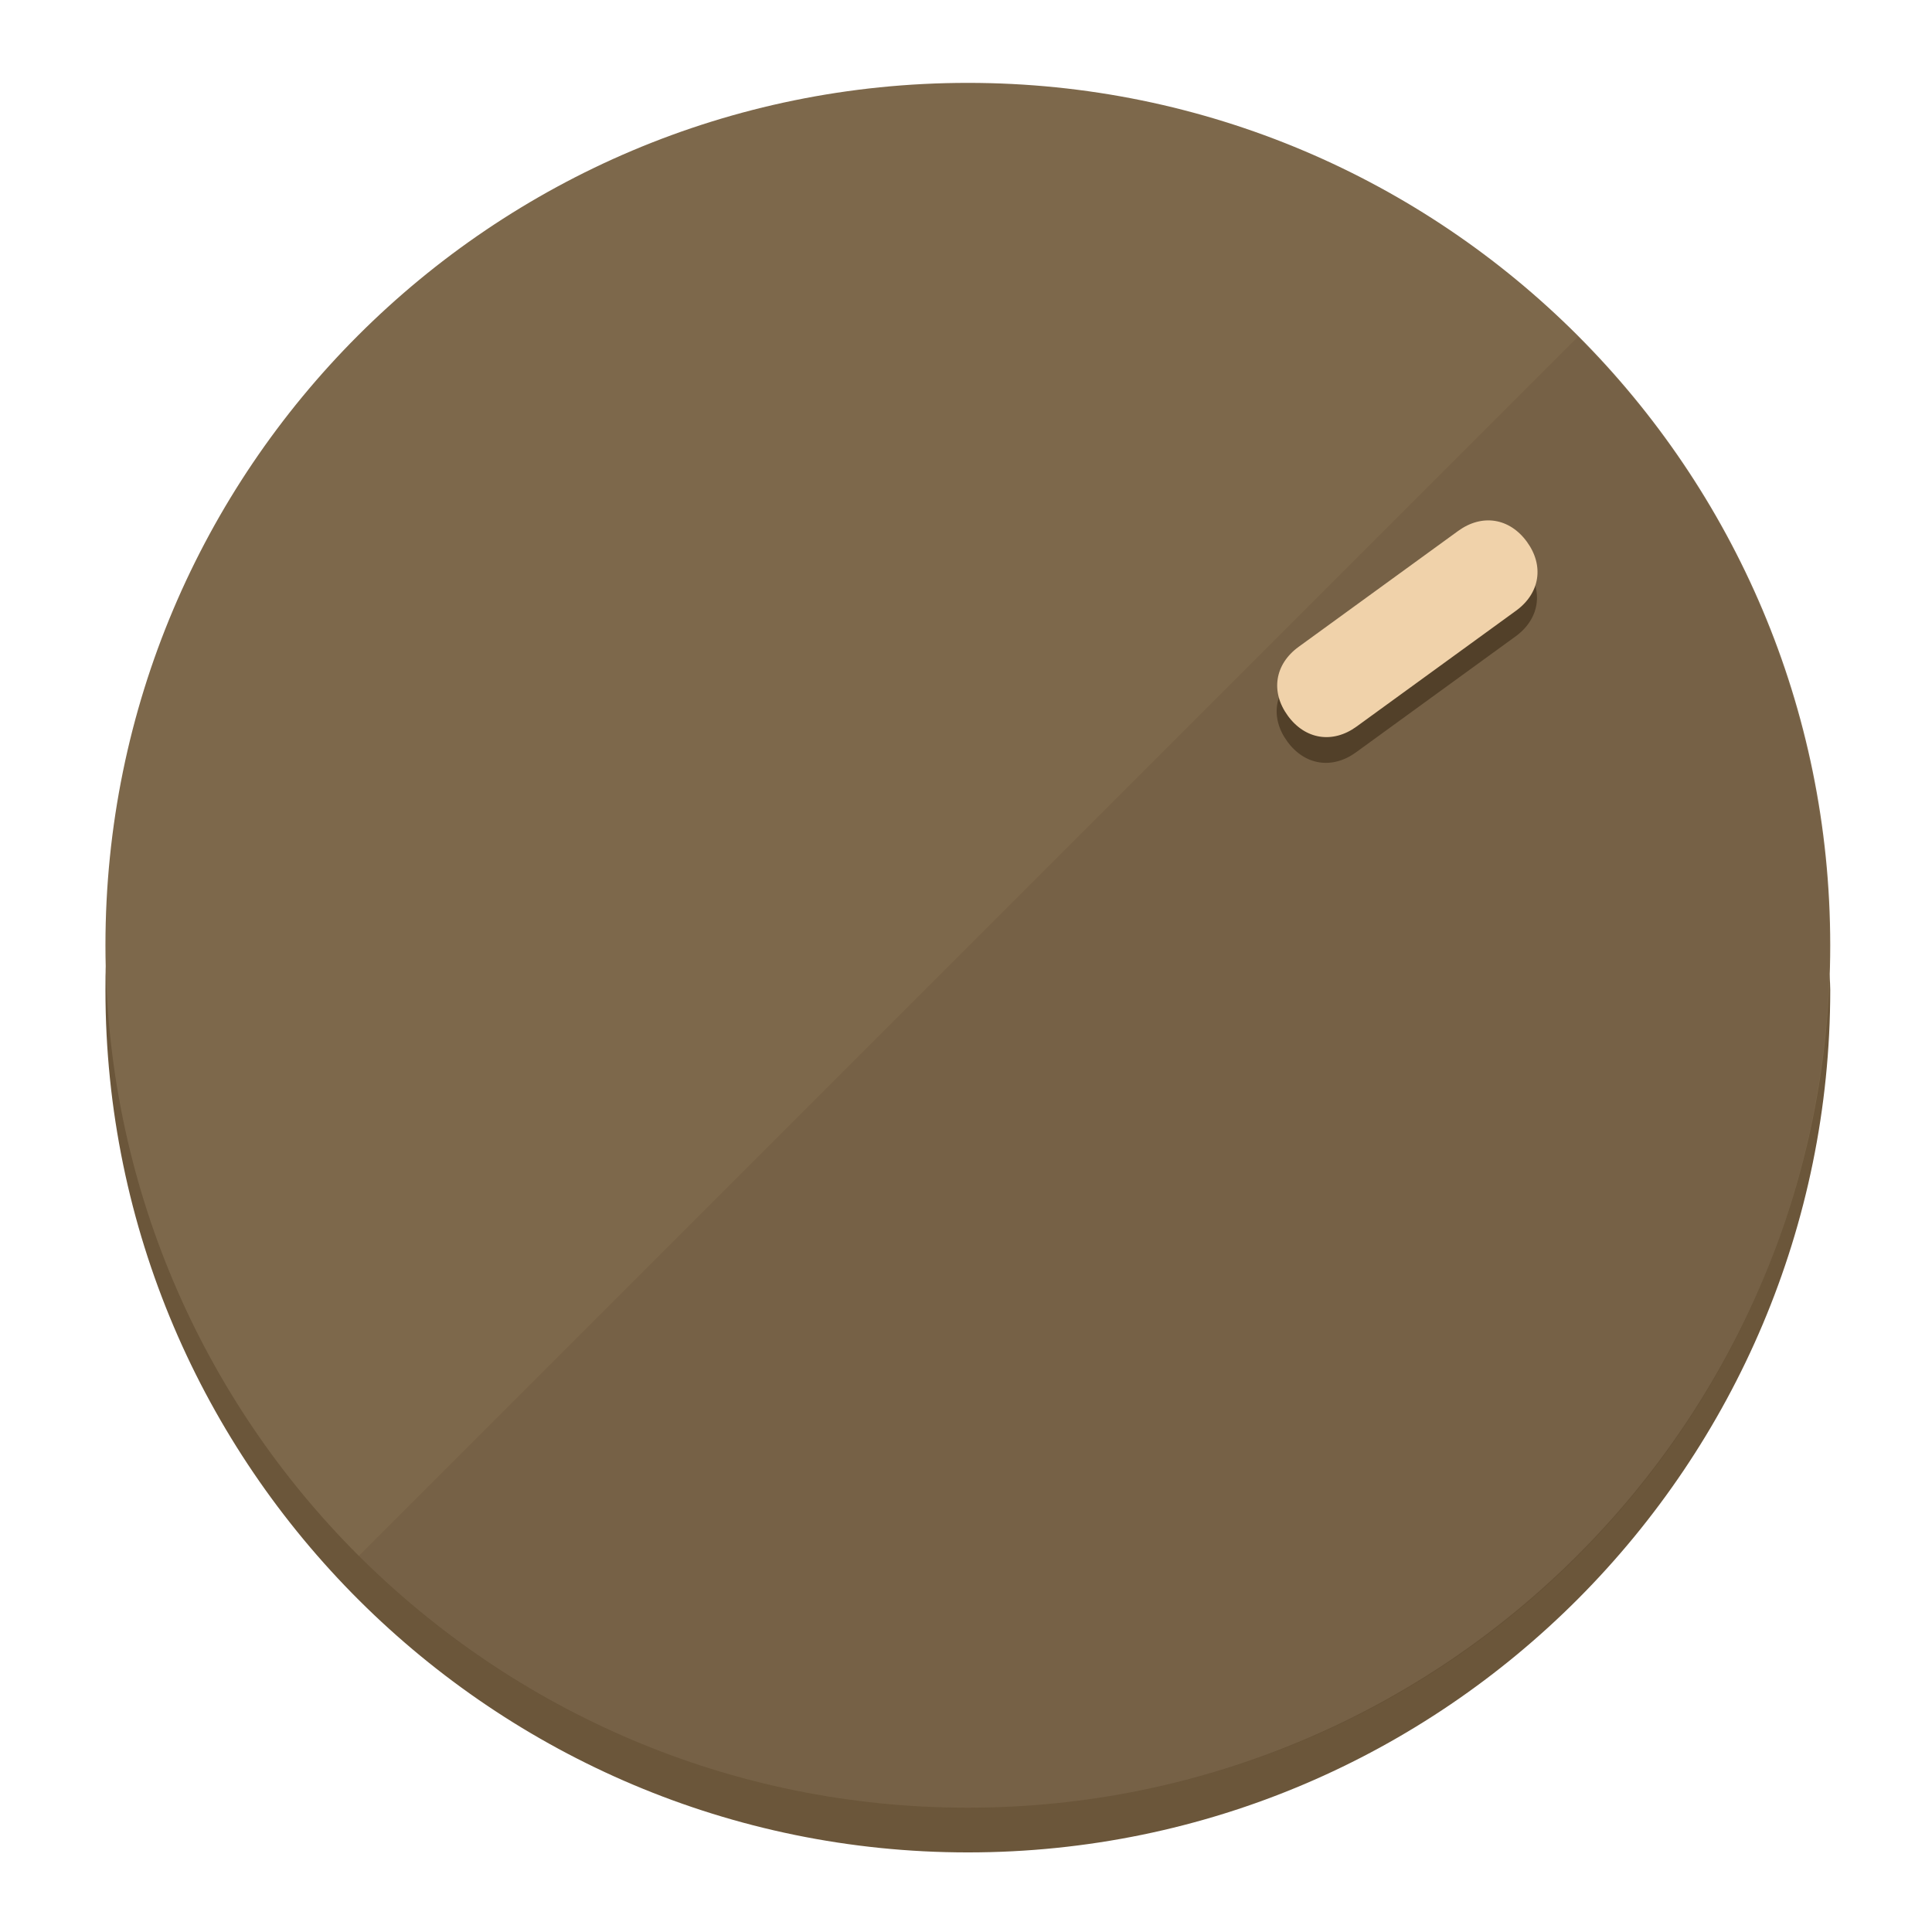
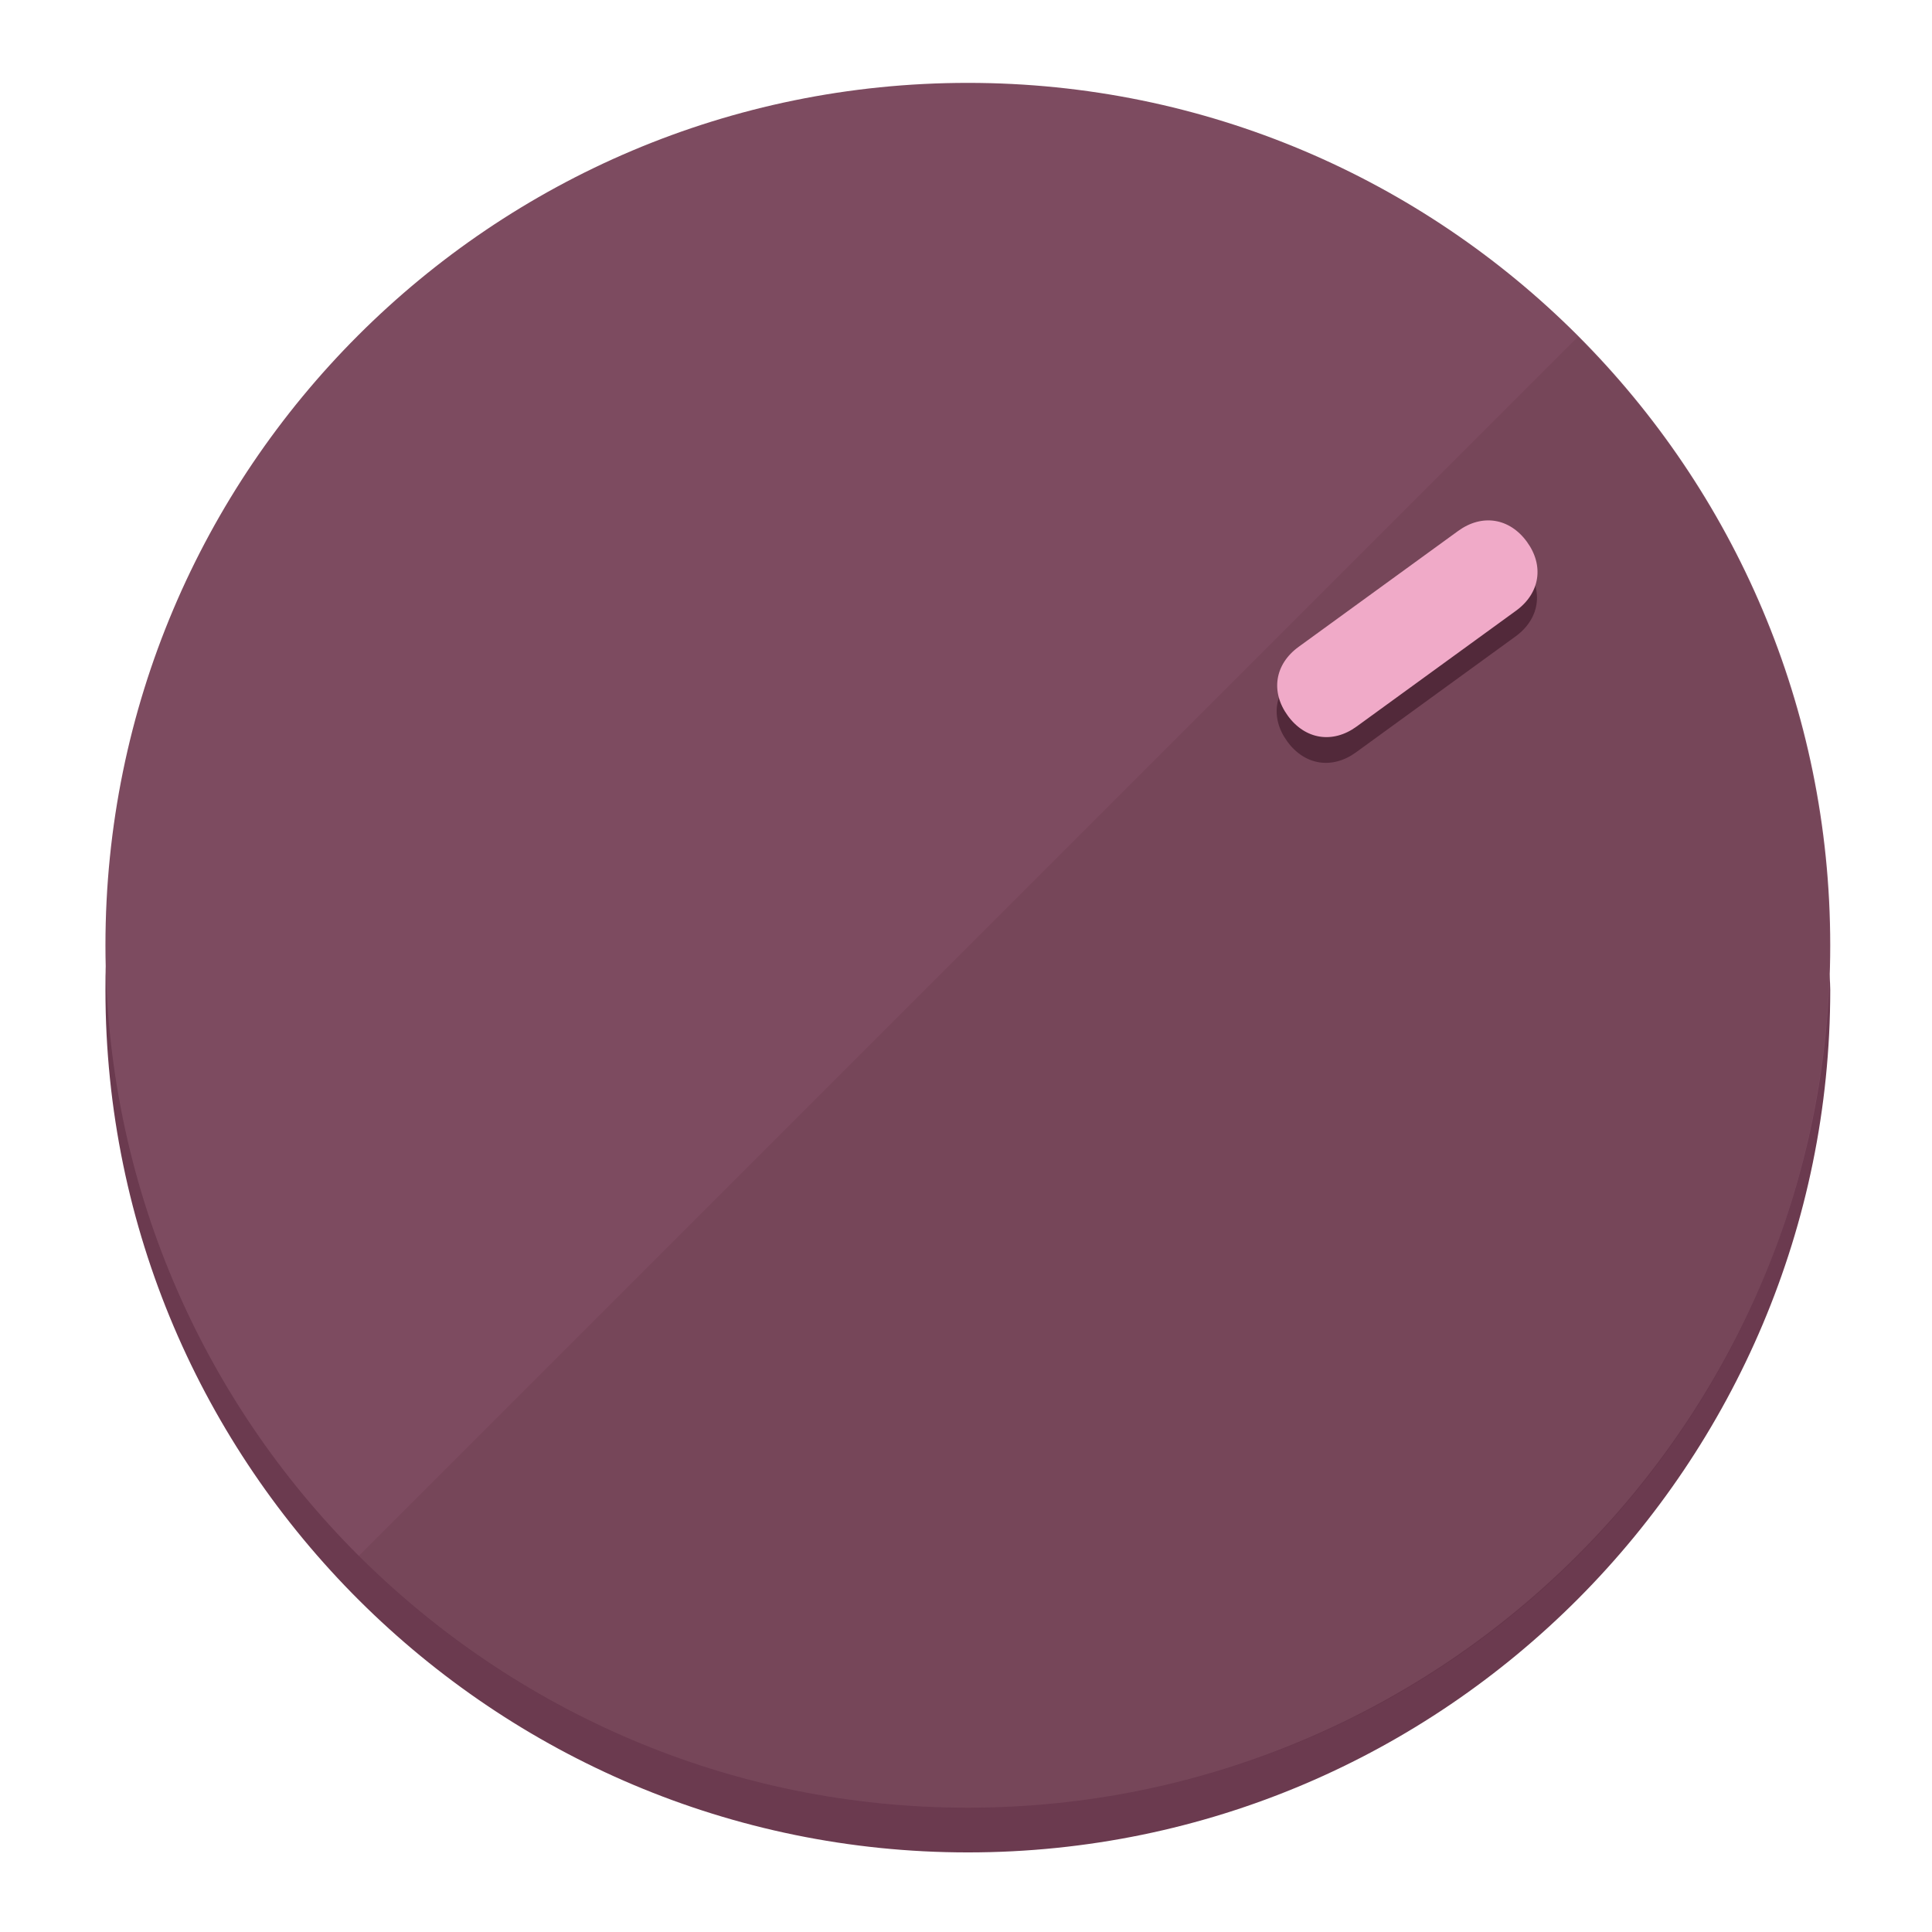
<svg xmlns="http://www.w3.org/2000/svg" height="120px" width="120px" version="1.1" id="Layer_1" viewBox="0 0 496.8 496.8" xml:space="preserve">
  <defs id="defs23" />
  <g id="g3158">
-     <path style="display:inline;fill:#6B563A;fill-opacity:1;stroke-width:1.584" d="m 248.875,445.92 c 116.582,0 212.89,-91.238 220.493,-205.286 0,5.069 1.267,8.87 1.267,13.939 0,121.651 -98.842,221.76 -221.76,221.76 -121.651,0 -221.76,-98.842 -221.76,-221.76 0,-5.069 0,-8.87 1.267,-13.939 7.603,114.048 103.91,205.286 220.493,205.286 z" id="path8" />
-     <circle style="display:inline;fill:#7D684B;fill-opacity:1;stroke-width:1.584" cx="248.875" cy="243.071" r="221.76" id="circle12" />
-     <path style="display:inline;fill:#524029;fill-opacity:0.154;stroke-width:1.587" d="m 405.744,86.606 c 86.308,86.308 86.308,227.193 0,313.5 -86.308,86.308 -227.193,86.308 -313.5,0" id="path14" />
+     <path style="display:inline;fill:#6B3A4F;fill-opacity:1;stroke-width:1.584" d="m 248.875,445.92 c 116.582,0 212.89,-91.238 220.493,-205.286 0,5.069 1.267,8.87 1.267,13.939 0,121.651 -98.842,221.76 -221.76,221.76 -121.651,0 -221.76,-98.842 -221.76,-221.76 0,-5.069 0,-8.87 1.267,-13.939 7.603,114.048 103.91,205.286 220.493,205.286 z" id="path8" />
+     <circle style="display:inline;fill:#7D4B60;fill-opacity:1;stroke-width:1.584" cx="248.875" cy="243.071" r="221.76" id="circle12" />
+     <path style="display:inline;fill:#52293A;fill-opacity:0.154;stroke-width:1.587" d="m 405.744,86.606 c 86.308,86.308 86.308,227.193 0,313.5 -86.308,86.308 -227.193,86.308 -313.5,0" id="path14" />
  </g>
  <g id="g3198">
    <circle style="display:none;fill:#000000;fill-opacity:0;stroke-width:1.584" cx="343.108" cy="-57.84" r="221.76" id="circle12-3" transform="rotate(54)" />
-     <path style="display:inline;fill:#524029;fill-opacity:1;stroke-width:1.584" d="m 348.699,193.447 c -6.151,4.469 -13.231,3.348 -17.7,-2.803 v 0 c -4.469,-6.151 -3.348,-13.231 2.803,-17.7 l 41.007,-29.794 c 6.151,-4.469 13.231,-3.348 17.7,2.803 v 0 c 4.469,6.151 3.348,13.231 -2.803,17.7 z" id="path3789" />
-     <path style="display:inline;fill:#F0D2AA;stroke-width:1.584" d="m 348.836,186.828 c -6.151,4.469 -13.231,3.348 -17.7,-2.803 v 0 c -4.469,-6.151 -3.348,-13.231 2.803,-17.7 l 41.007,-29.794 c 6.151,-4.469 13.231,-3.348 17.7,2.803 v 0 c 4.469,6.151 3.348,13.231 -2.803,17.7 z" id="path915" />
+     <path style="display:inline;fill:#52293A;fill-opacity:1;stroke-width:1.584" d="m 348.699,193.447 c -6.151,4.469 -13.231,3.348 -17.7,-2.803 v 0 c -4.469,-6.151 -3.348,-13.231 2.803,-17.7 l 41.007,-29.794 c 6.151,-4.469 13.231,-3.348 17.7,2.803 v 0 c 4.469,6.151 3.348,13.231 -2.803,17.7 z" id="path3789" />
+     <path style="display:inline;fill:#F0AAC8;stroke-width:1.584" d="m 348.836,186.828 c -6.151,4.469 -13.231,3.348 -17.7,-2.803 v 0 c -4.469,-6.151 -3.348,-13.231 2.803,-17.7 l 41.007,-29.794 c 6.151,-4.469 13.231,-3.348 17.7,2.803 v 0 c 4.469,6.151 3.348,13.231 -2.803,17.7 z" id="path915" />
  </g>
</svg>
